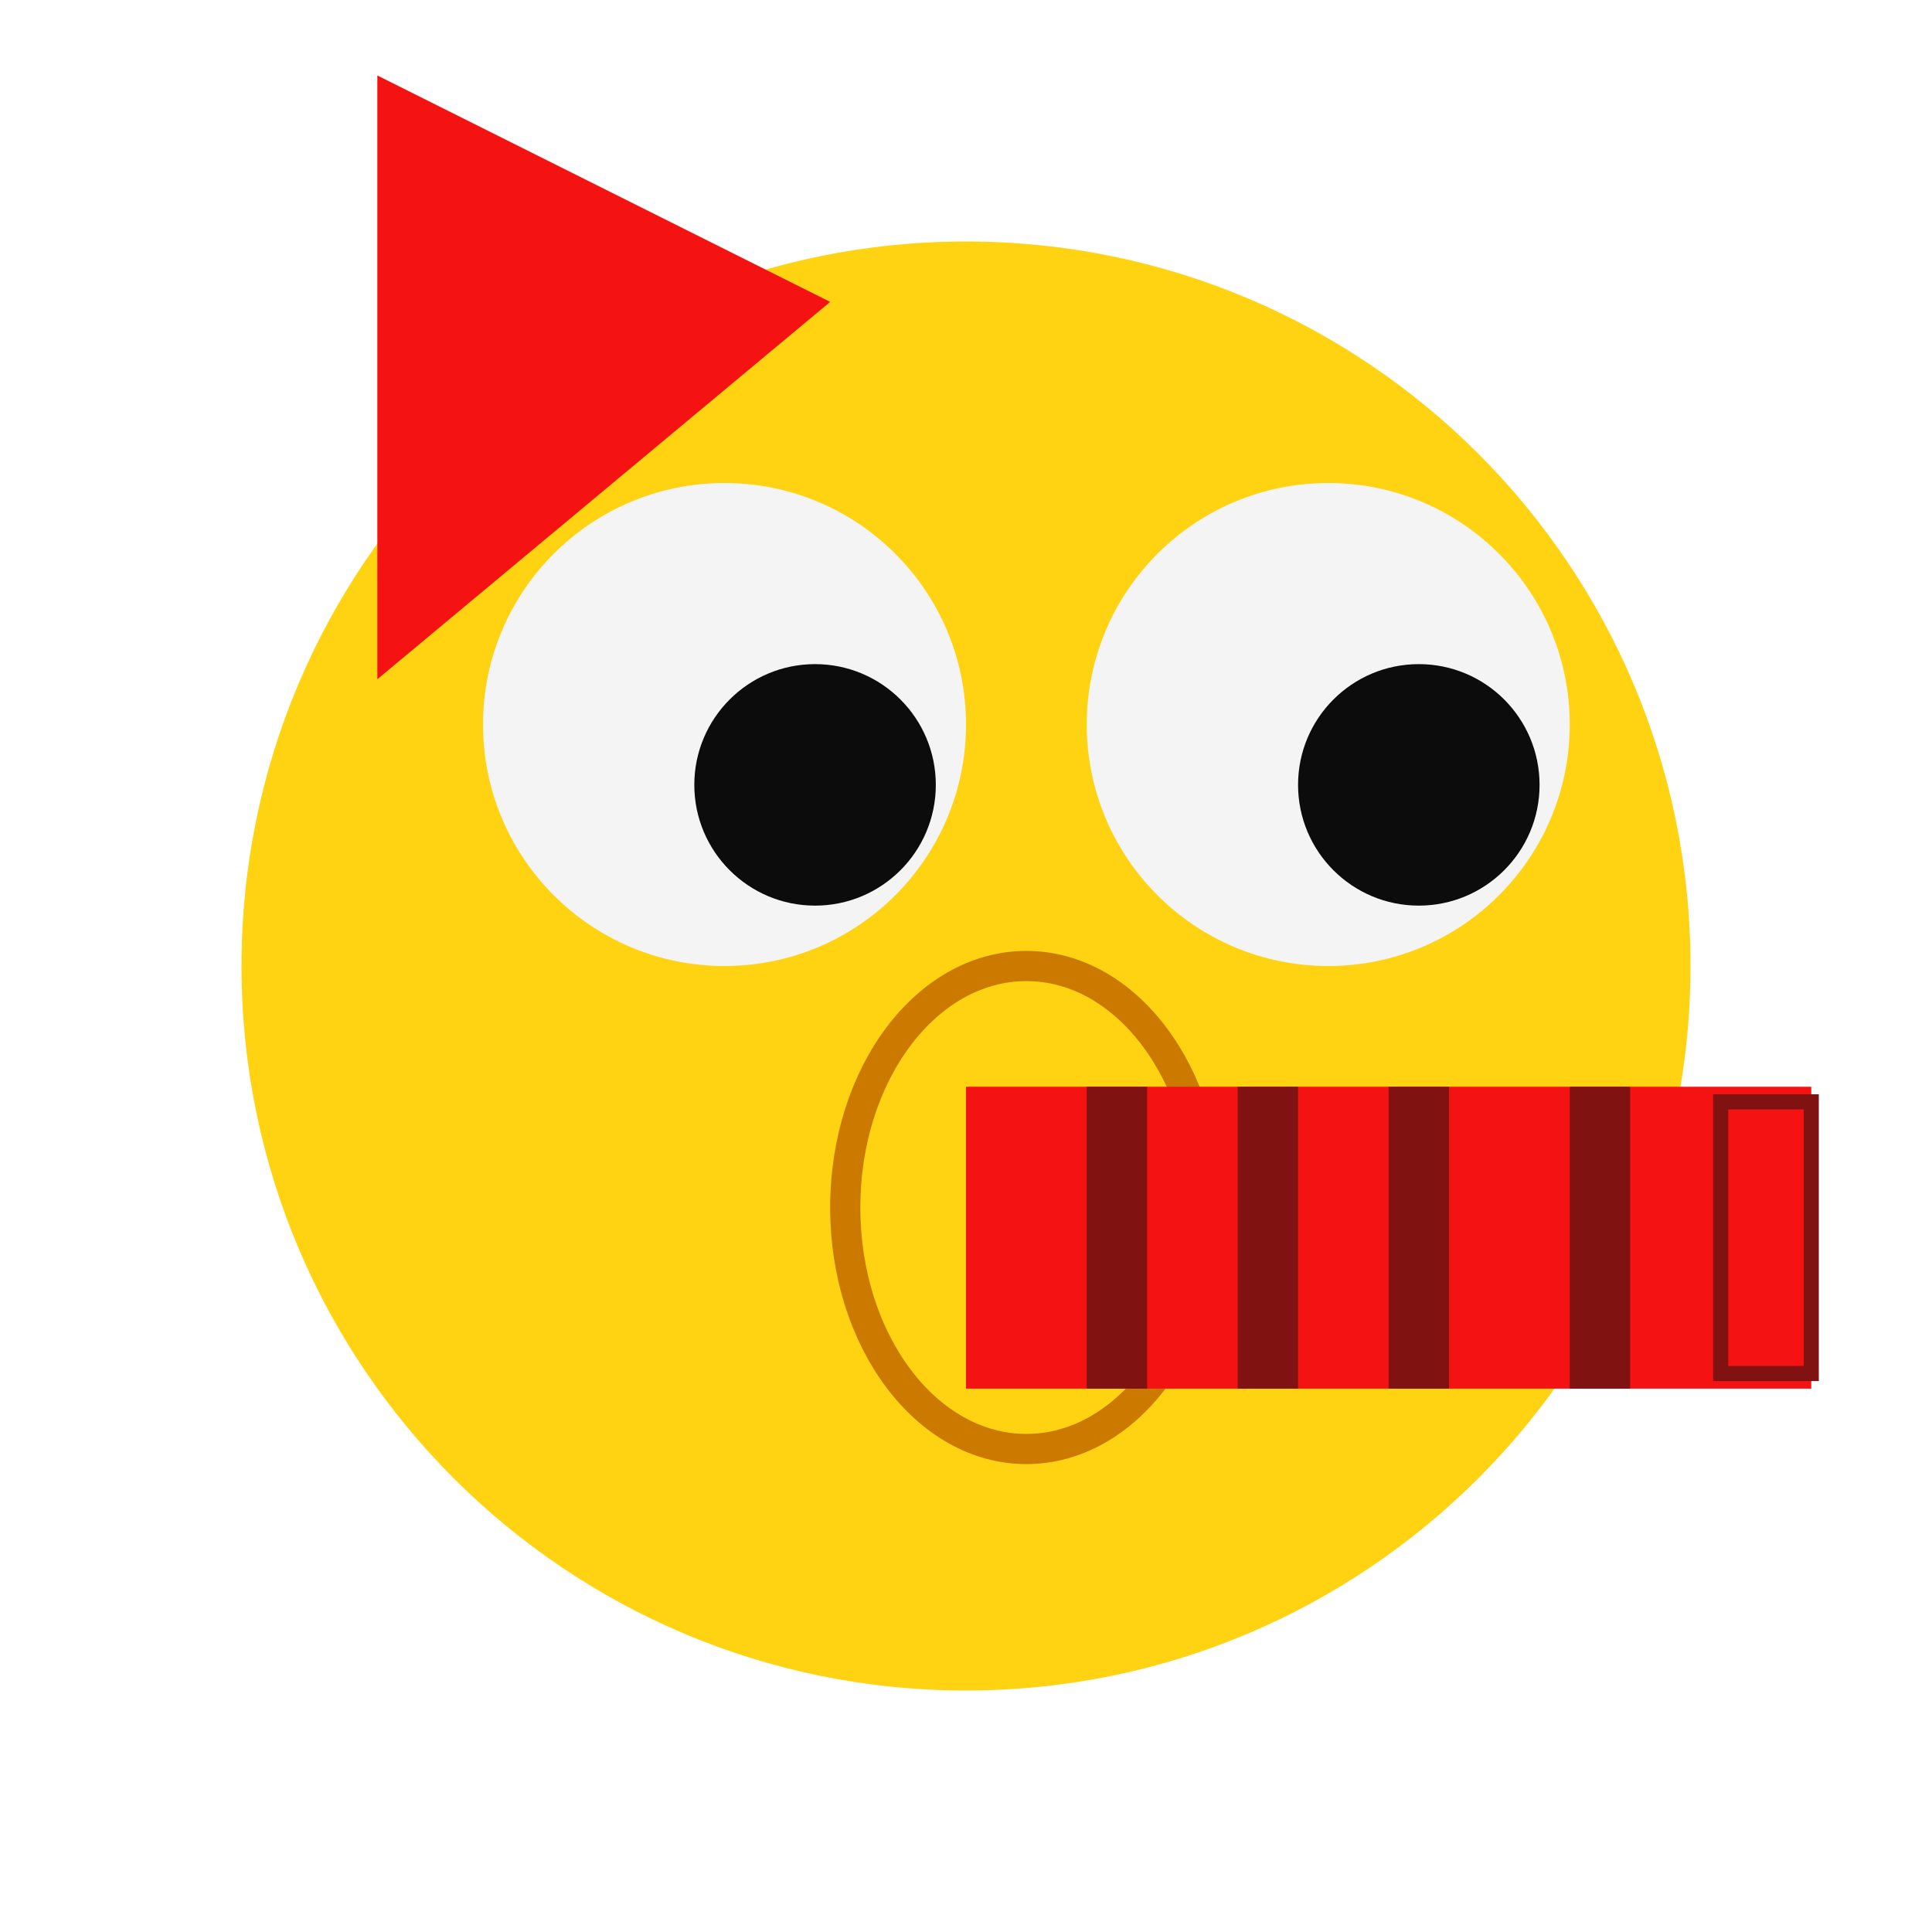
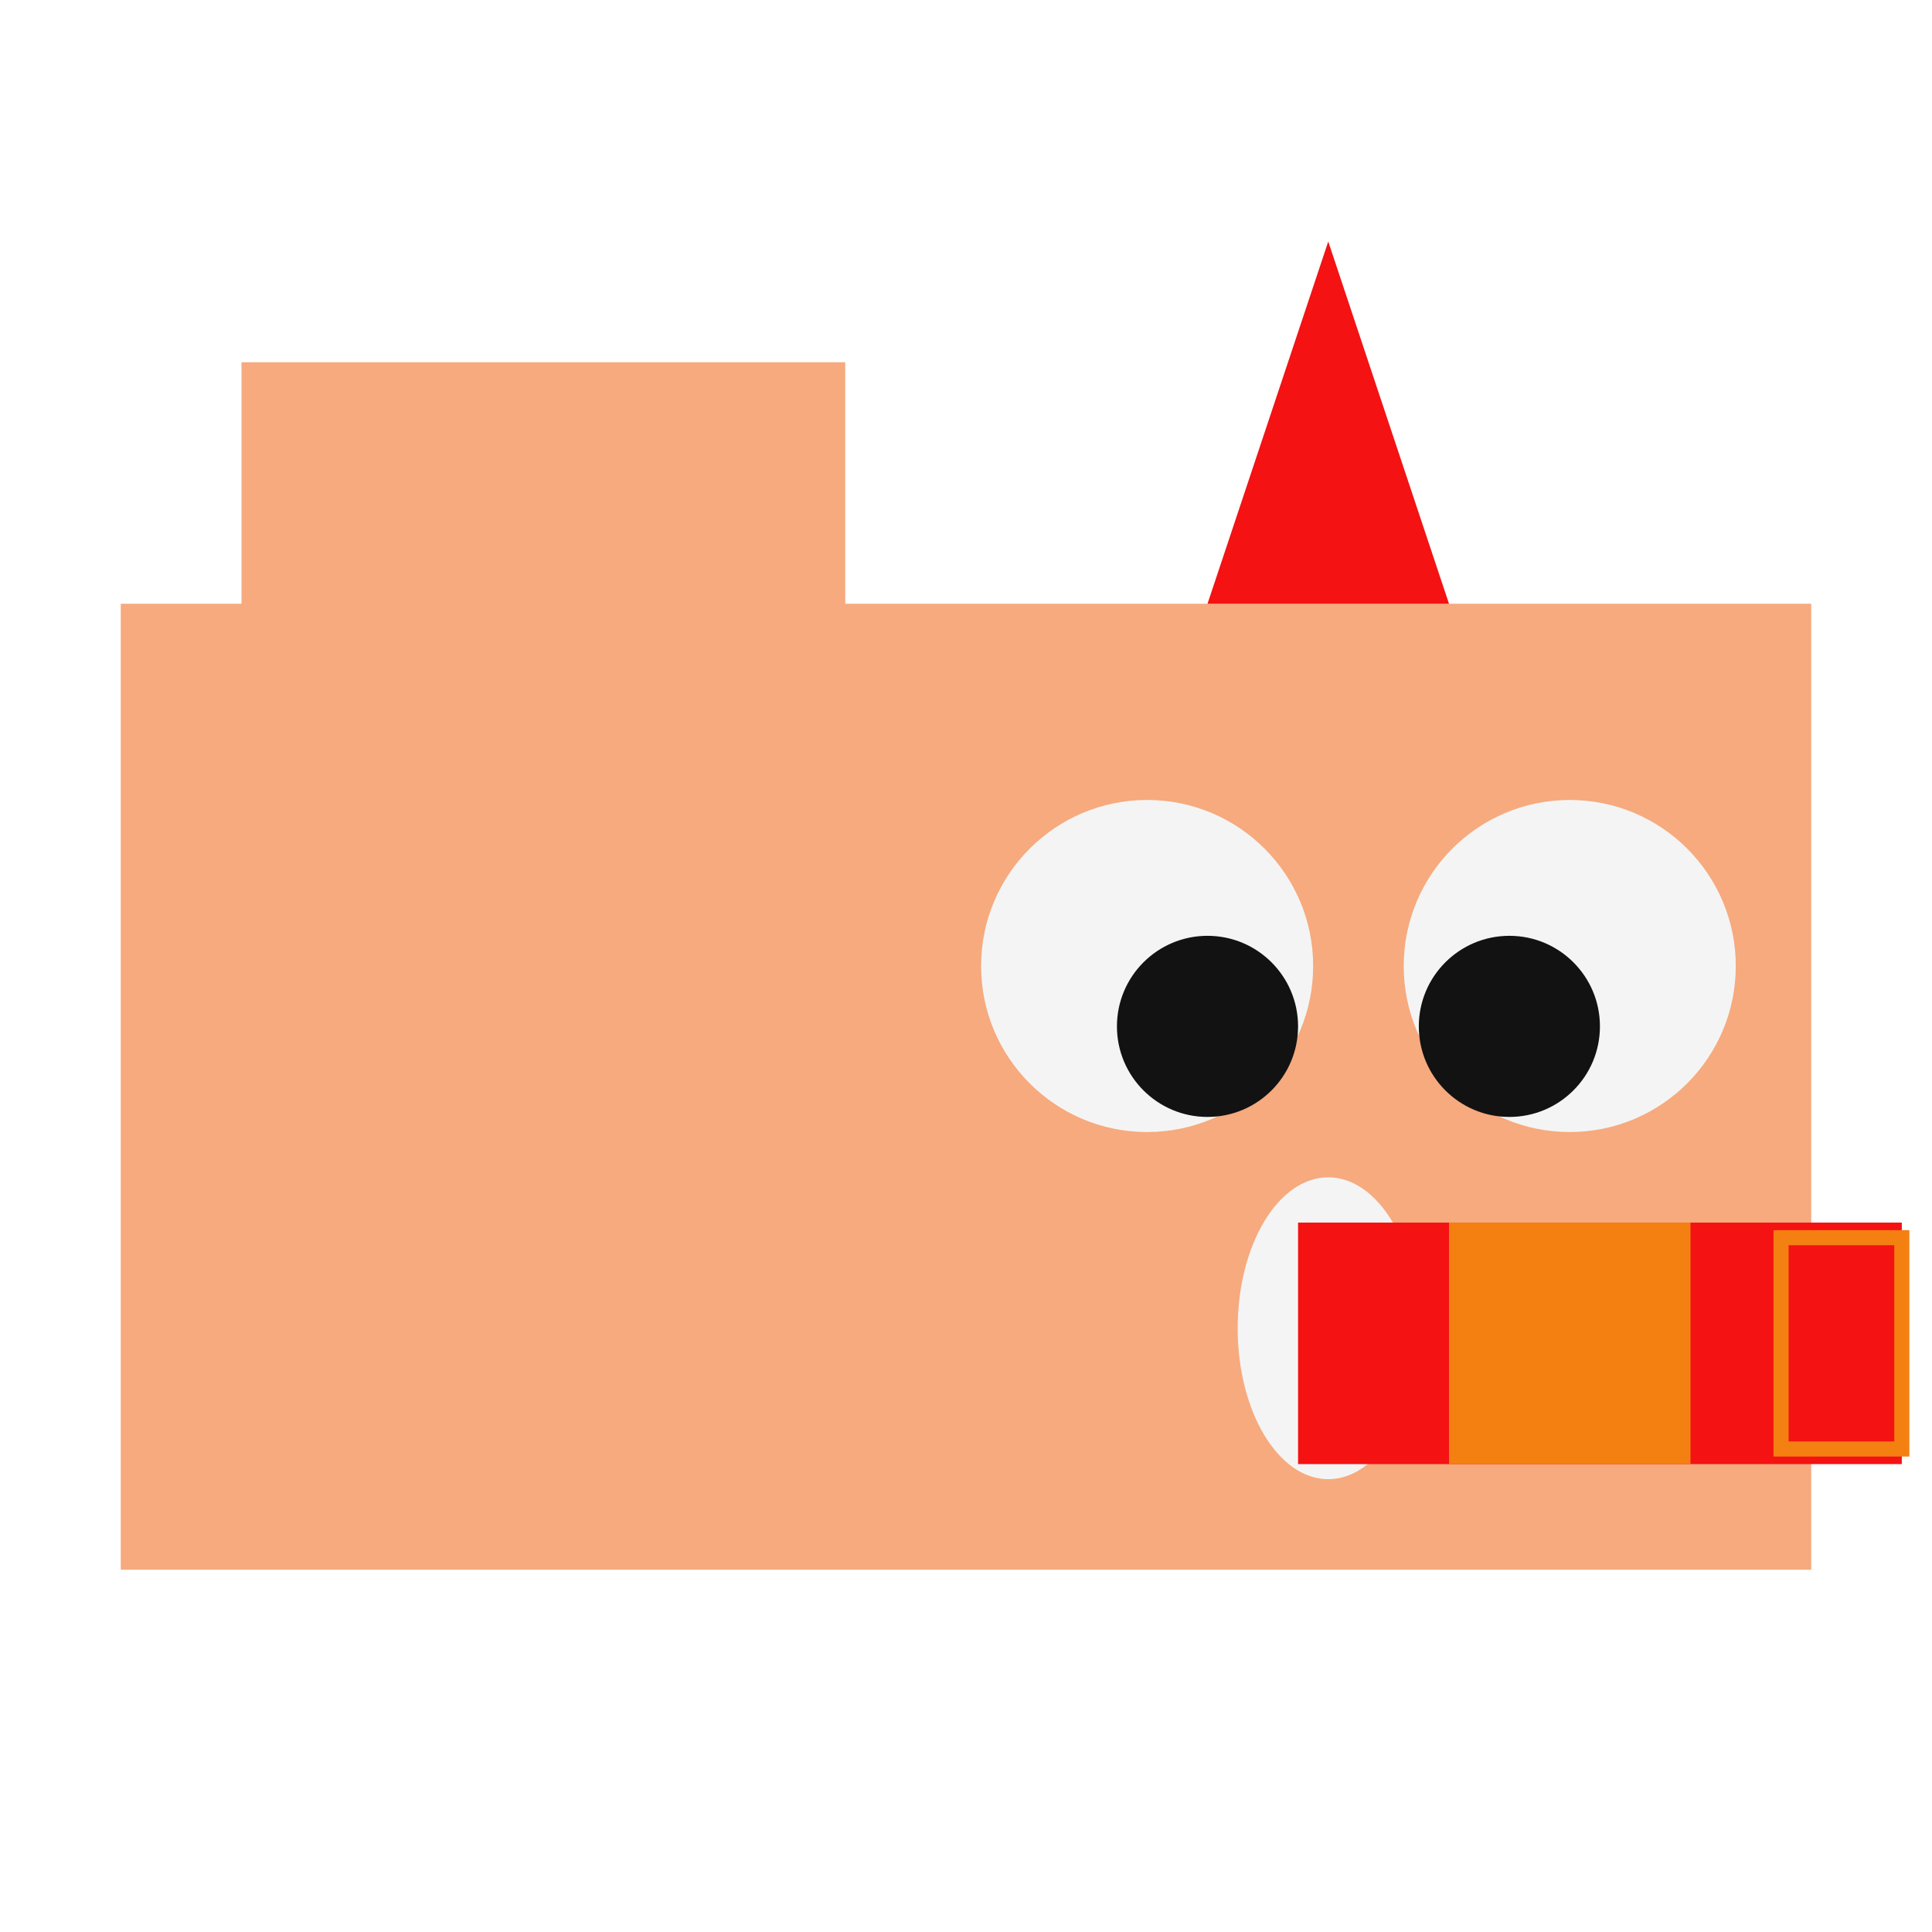
<svg xmlns="http://www.w3.org/2000/svg" version="1.1" width="128" height="128" viewbox="0 0 128 128">
  <defs>
    <style type="text/css">
- 			#head { fill: rgb(255, 211, 18); }
- 			#eye10, #eye20 { fill: rgb(244, 244, 244); }
- 			#eye11, #eye21 { fill: rgb(12, 12, 12); }
- 			#mouth {
- 				stroke: rgb(204, 121, 0);
- 				stroke-width: 2;
- 			}
- 			#horn, #hBody { fill: rgb(244, 18, 18); }
- 			#lines { fill: rgb(128, 18, 18); }
- 			#mouth, #harm { fill-opacity: 0; }
- 			#harm {
- 				stroke: rgb(128, 18, 18);
- 				stroke-width: 1;
- 			}
+ 			#folder { fill: rgb(246, 170, 126); }
+ 			#wh, #mouth { fill: rgb(244, 244, 244); }
+ 			#bl { fill: rgb(18, 18, 18); }
+ 			#hat, #horn, #hPart { fill: rgb(244, 18, 18); }
+ 			#hPart { stroke: rgb(244, 128, 18); }
+ 			#line { fill: rgb(244, 128, 18); }
		</style>
  </defs>
-   <circle id="head" cx="64" cy="64" r="48" />
-   <g>
-     <circle id="eye10" cx="48" cy="48" r="16" />
-     <circle id="eye11" cx="54" cy="52" r="8" />
+   <g id="folder">
+     <rect width="112" height="64" x="8" y="40" />
+     <rect width="40" height="17" x="16" y="24" />
  </g>
-   <g>
-     <circle id="eye20" cx="88" cy="48" r="16" />
-     <circle id="eye21" cx="94" cy="52" r="8" />
+   <g id="wh">
+     <circle cx="76" cy="64" r="11" />
+     <circle cx="104" cy="64" r="11" />
  </g>
-   <ellipse id="mouth" cx="68" cy="80" rx="12" ry="16" />
-   <rect id="horn" x="64" y="72" width="56" height="20" cx="10" cy="10" />
-   <g id="lines">
-     <rect x="72" y="72" width="4" height="20" />
-     <rect x="82" y="72" width="4" height="20" />
-     <rect x="92" y="72" width="4" height="20" />
-     <rect x="104" y="72" width="4" height="20" />
-     <rect id="harm" x="114" y="73" cx="2" cy="2" width="6" height="18" />
+   <g id="bl">
+     <circle cx="80" cy="68" r="6" />
+     <circle cx="100" cy="68" r="6" />
  </g>
-   <polygon id="hBody" points="25 5, 55 20, 25 45, 25 5" />
+   <polygon id="hat" points="80 40, 96 40, 88 16, 80 40" />
+   <ellipse id="mouth" cx="88" cy="88" rx="6" ry="10" />
+   <rect id="horn" x="86" y="81" width="40" height="16" />
+   <rect id="hPart" x="118" y="82" width="8" height="14" cx="16" cy="16" />
+   <rect id="line" x="96" y="81" width="16" height="16" />
</svg>
